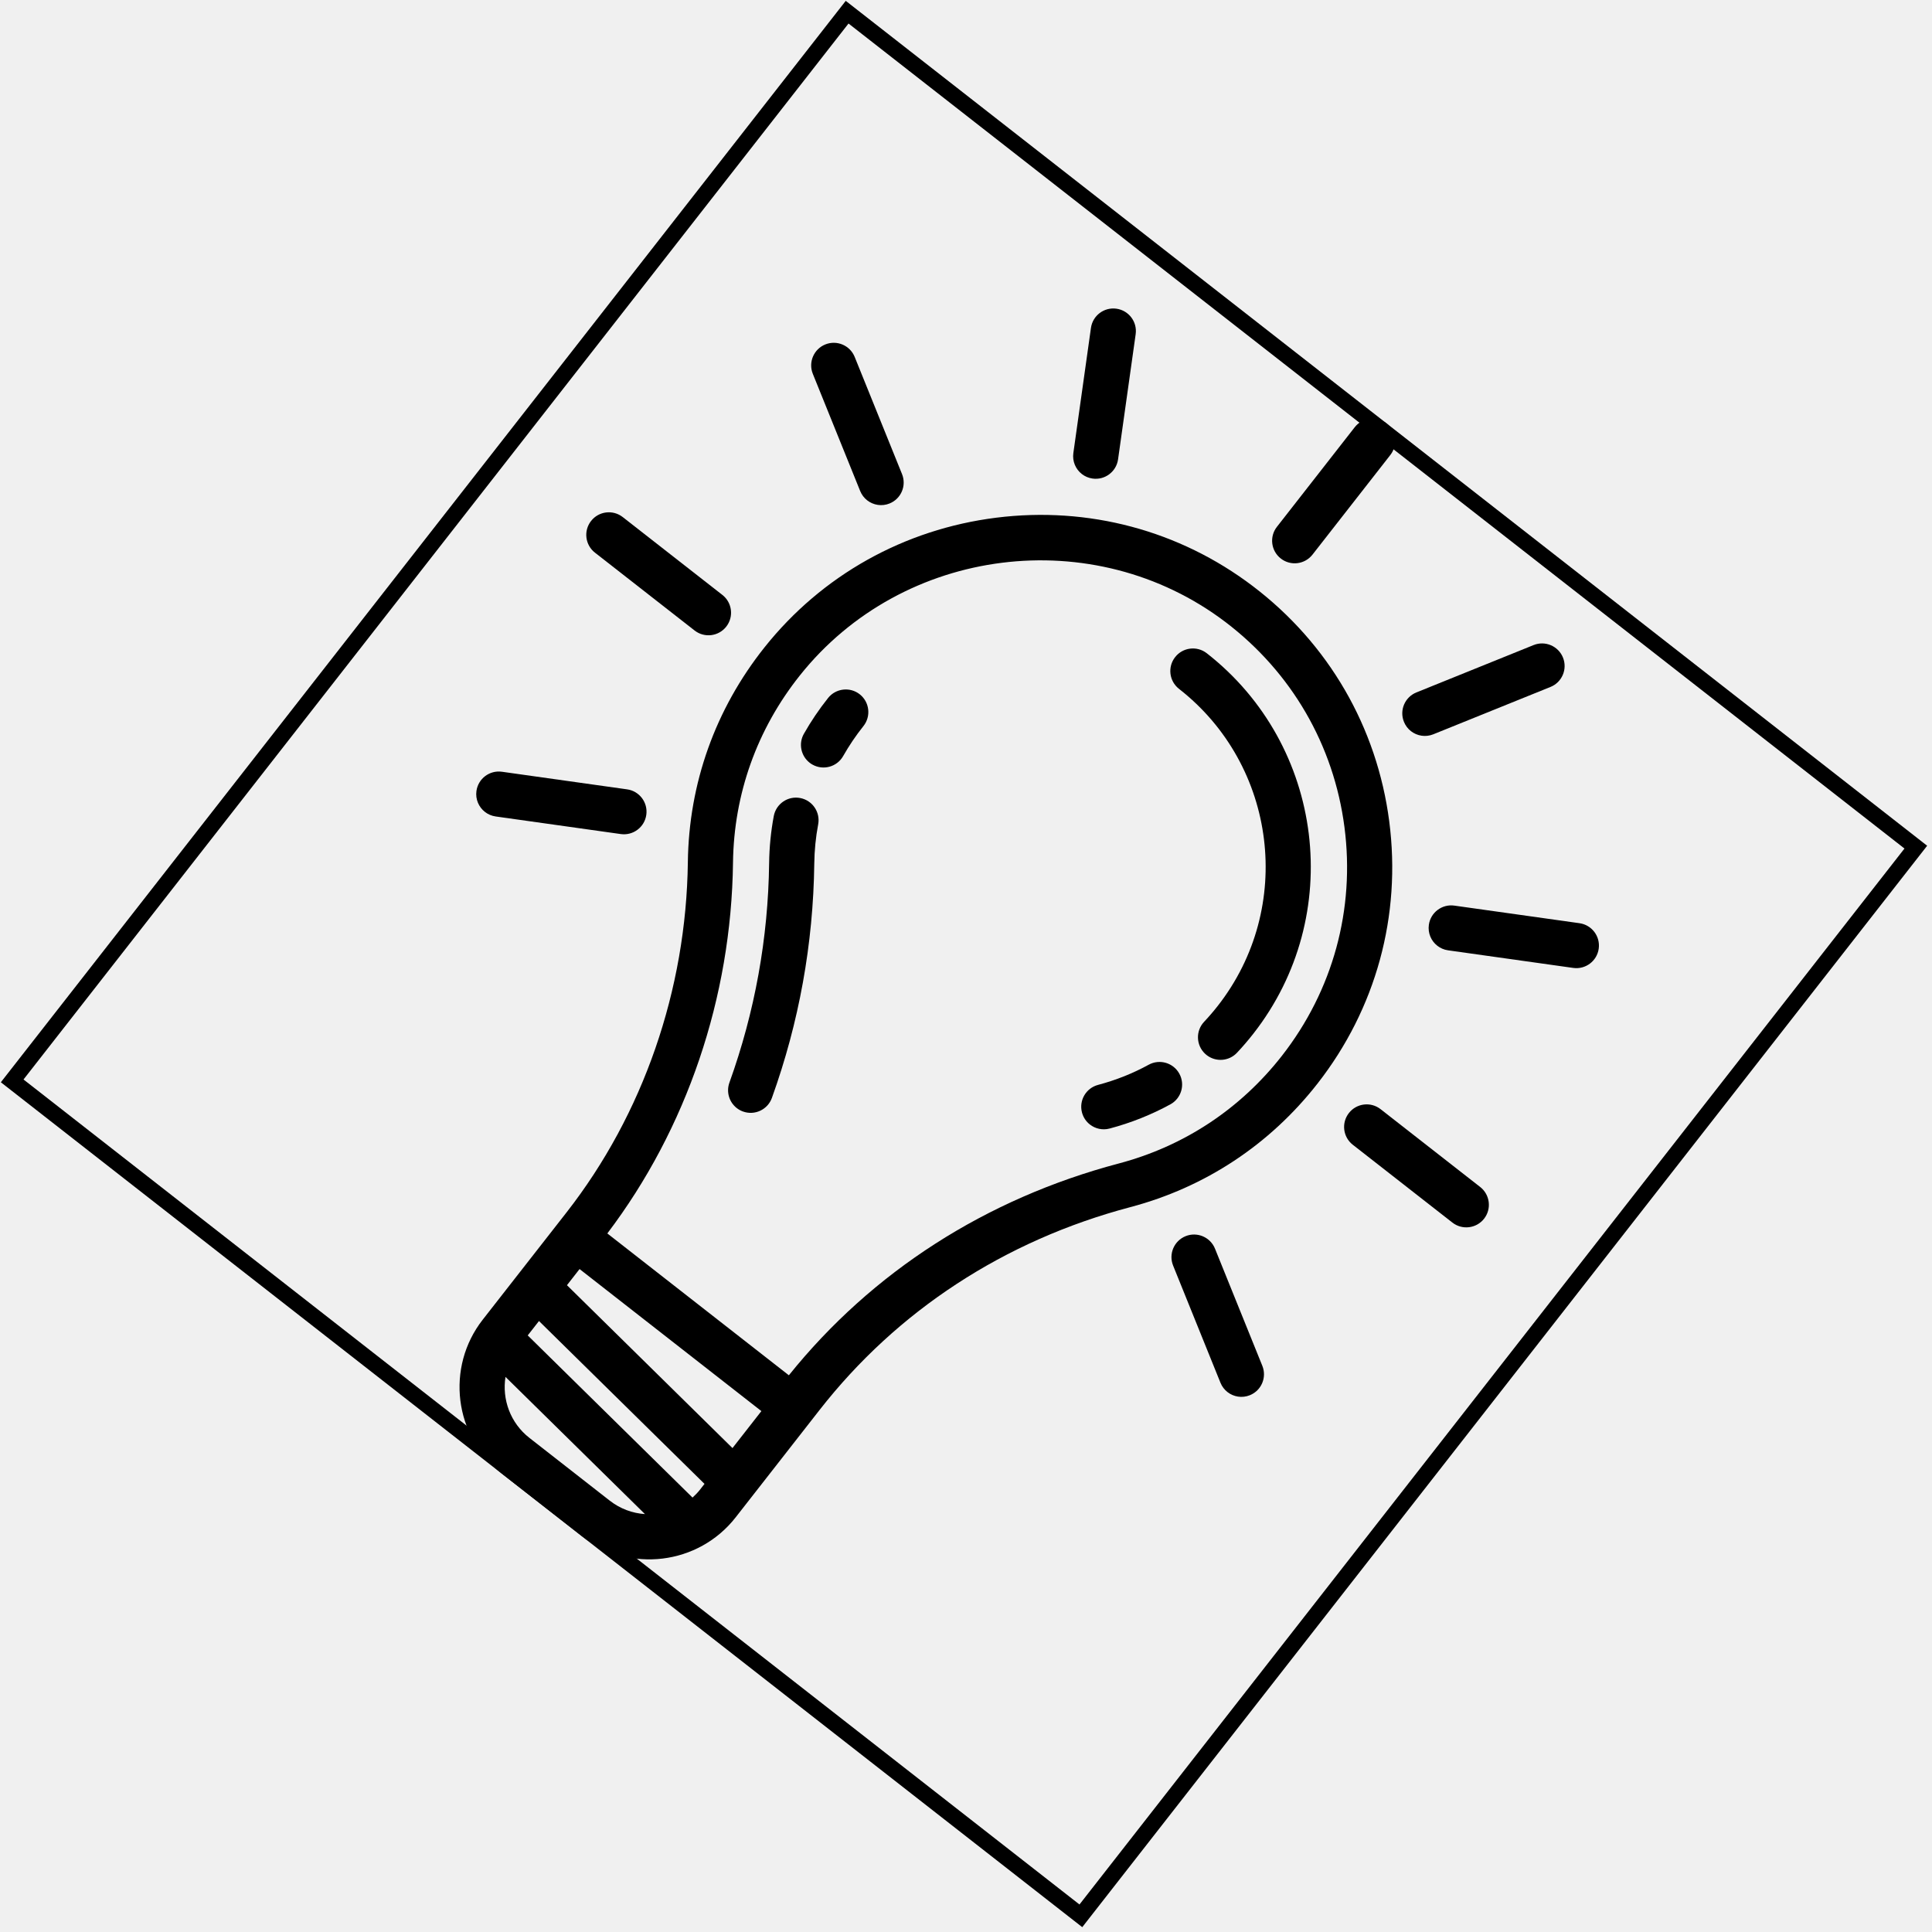
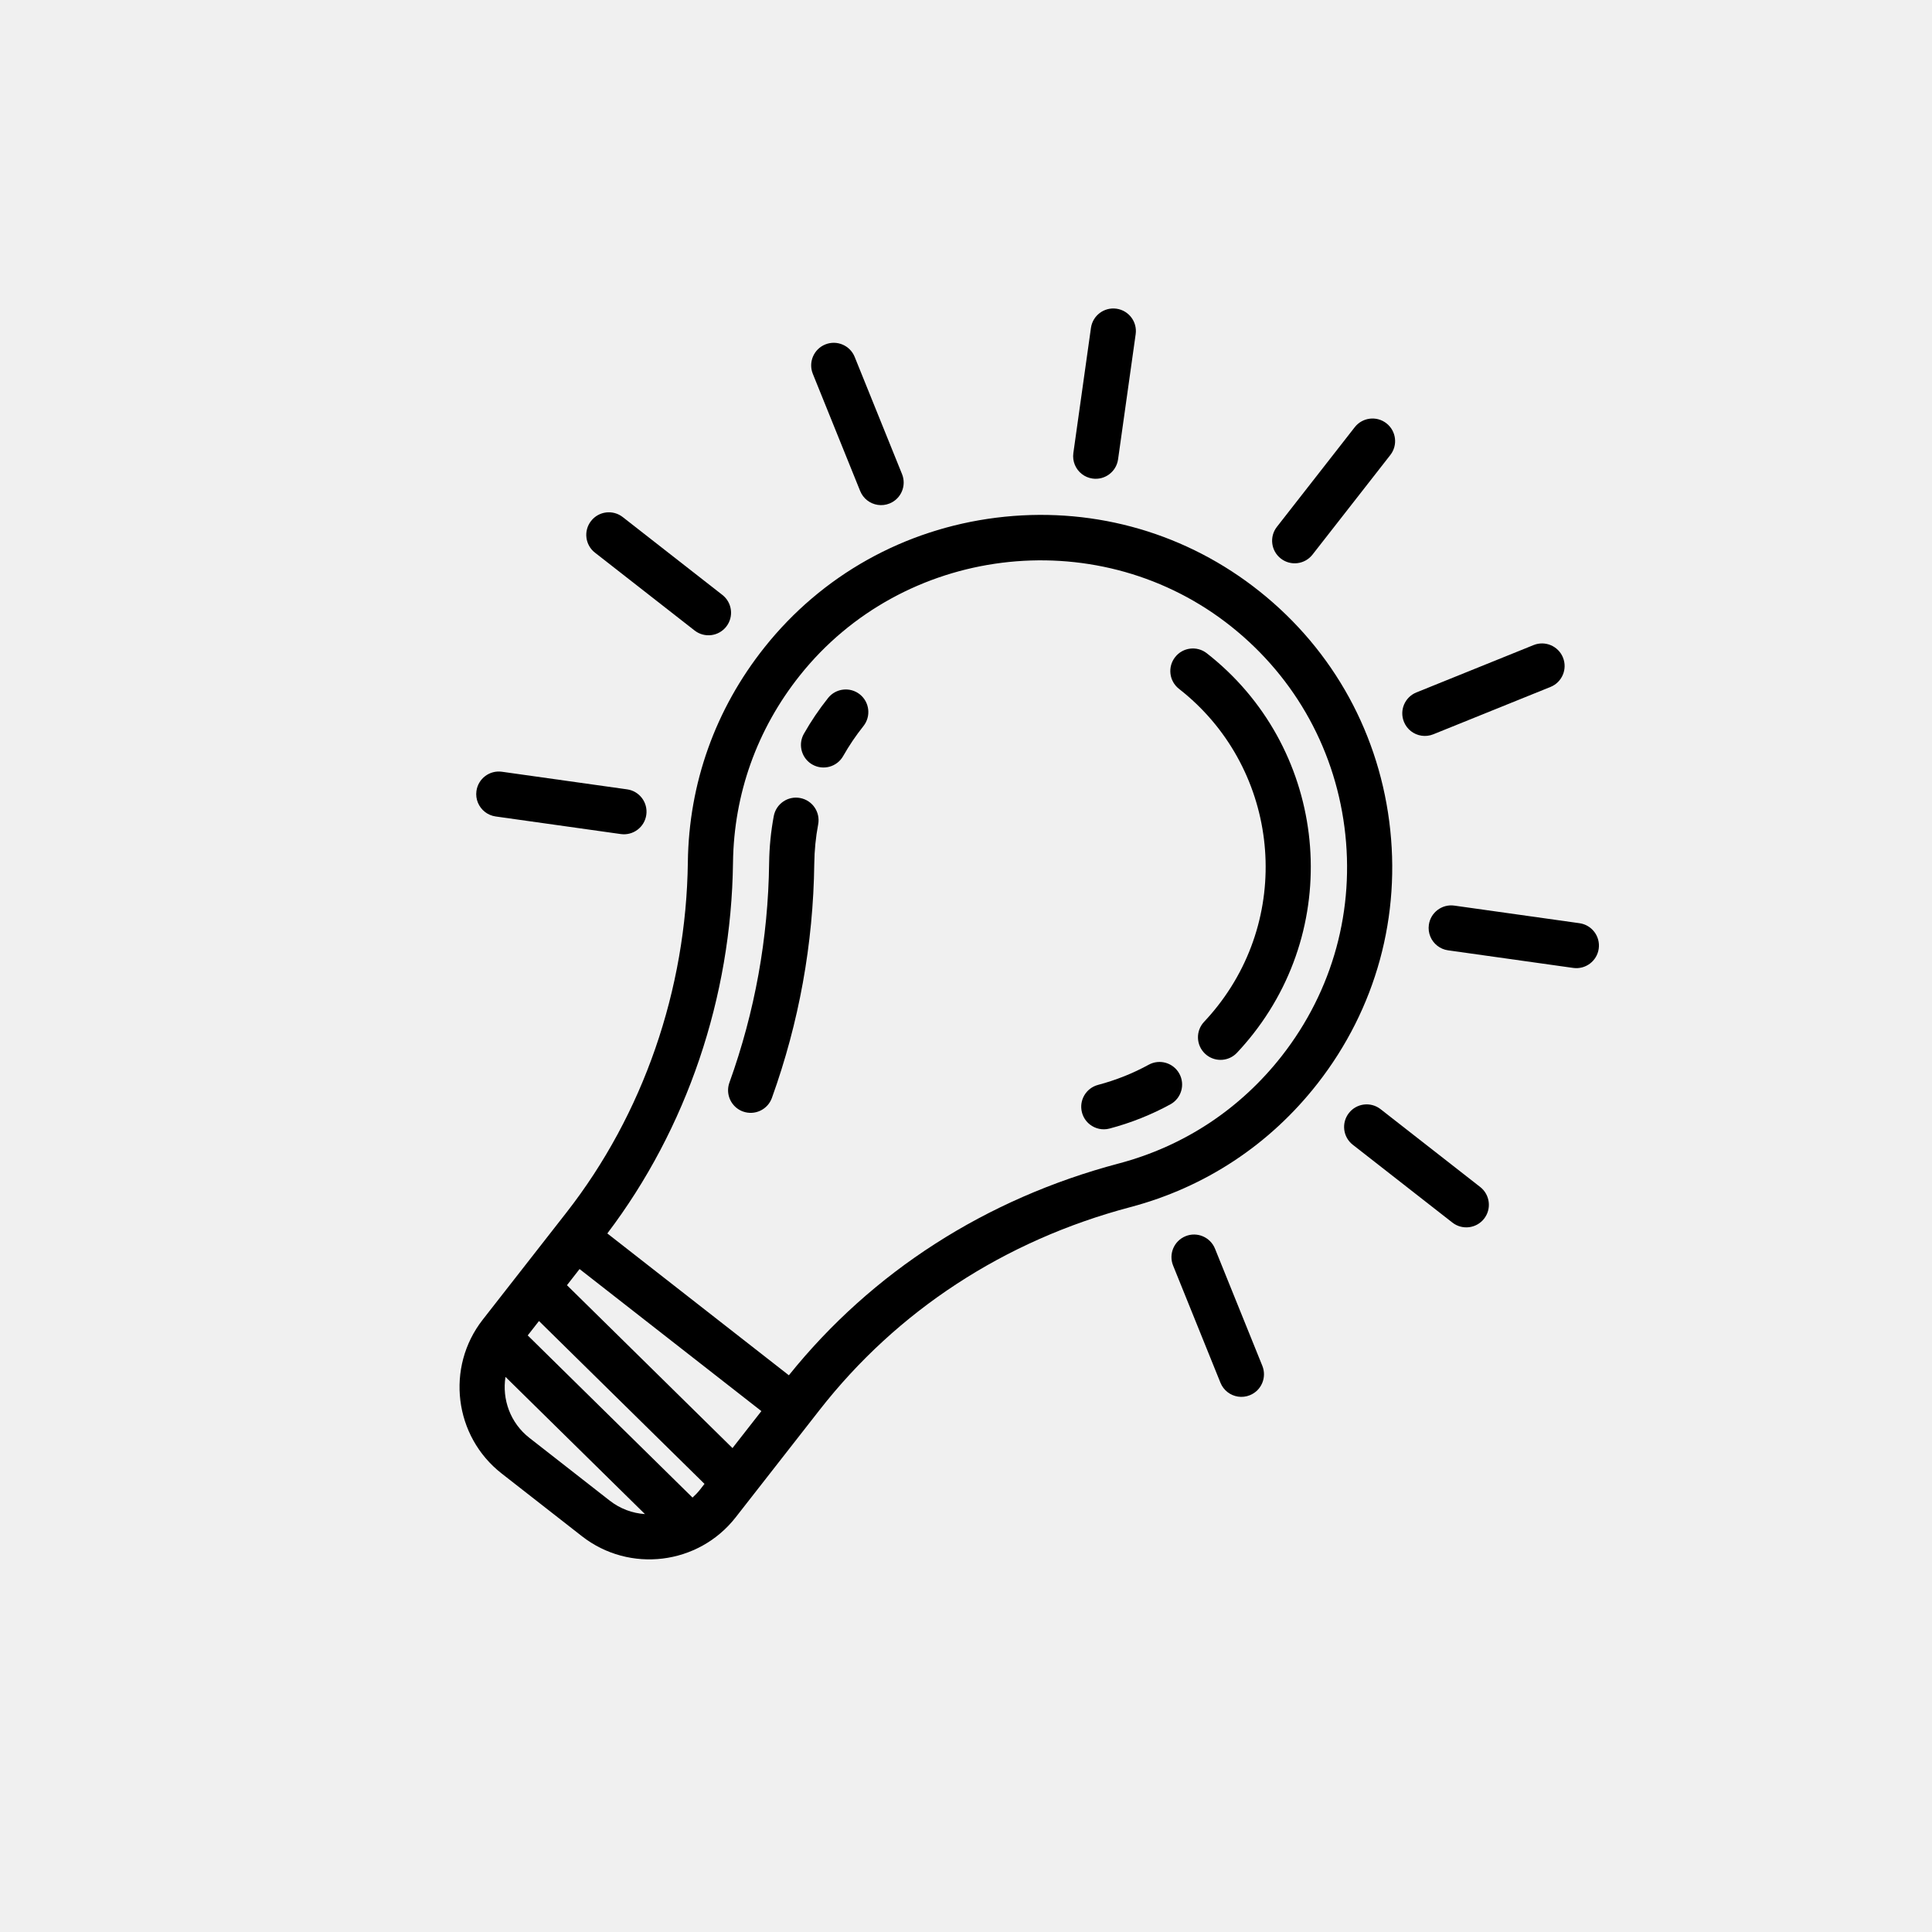
<svg xmlns="http://www.w3.org/2000/svg" width="120" height="120" viewBox="0 0 120 120" fill="none">
-   <g id="bulb-icon">
-     <g clip-path="url(#clip0_580_309)">
-       <g id="bulb">
-         <path id="Vector" d="M70.21 74.976C74.851 73.748 78.871 71.094 81.834 67.301C85.467 62.651 87.049 56.867 86.288 51.014C85.528 45.162 82.517 39.971 77.813 36.404C73.256 32.947 67.597 31.438 61.878 32.155C56.159 32.872 51.047 35.732 47.485 40.208C44.431 44.045 42.785 48.657 42.724 53.546C42.626 61.483 39.95 69.209 35.191 75.302L29.983 81.967C27.672 84.924 28.199 89.209 31.155 91.519L36.143 95.416C39.1 97.726 43.385 97.2 45.695 94.243L50.903 87.578C55.715 81.419 62.377 77.049 70.21 74.976ZM45.528 53.581C45.581 49.32 47.016 45.3 49.679 41.955C56.076 33.918 67.936 32.431 76.118 38.638C80.22 41.755 82.844 46.274 83.507 51.376C84.17 56.478 82.791 61.521 79.624 65.575C77.04 68.881 73.537 71.195 69.492 72.265C61.239 74.45 54.164 78.994 48.998 85.421L37.722 76.611C42.656 70.105 45.425 61.948 45.528 53.581ZM32.778 82.945L33.477 82.051L43.758 92.167L43.485 92.517C43.341 92.701 43.182 92.865 43.014 93.017L32.778 82.945ZM35.215 79.826L35.998 78.823L47.291 87.646L45.496 89.943L35.215 79.826ZM32.882 89.309C31.695 88.382 31.175 86.913 31.397 85.521L40.059 94.043C39.288 93.992 38.524 93.717 37.87 93.206L32.882 89.309L32.882 89.309Z" fill="black" />
-         <path id="Vector_2" d="M52.371 46.959C52.737 46.313 53.16 45.687 53.629 45.099C54.111 44.493 54.011 43.61 53.405 43.128C52.803 42.649 51.917 42.746 51.435 43.352C50.875 44.055 50.369 44.804 49.931 45.577C49.584 46.19 49.748 46.952 50.286 47.373C50.34 47.415 50.398 47.454 50.46 47.489C51.134 47.87 51.99 47.633 52.371 46.959Z" fill="black" />
-         <path id="Vector_3" d="M45.761 68.824C45.875 68.913 46.005 68.987 46.15 69.038C46.878 69.301 47.682 68.923 47.944 68.194C49.629 63.513 50.514 58.617 50.576 53.643C50.586 52.821 50.667 52 50.818 51.203C50.961 50.442 50.46 49.709 49.699 49.566C48.938 49.423 48.205 49.923 48.061 50.685C47.882 51.641 47.784 52.624 47.772 53.609C47.714 58.27 46.884 62.858 45.305 67.244C45.095 67.829 45.296 68.461 45.761 68.824Z" fill="black" />
-         <path id="Vector_4" d="M73.251 66.689C72.879 66.01 72.027 65.76 71.348 66.132C70.363 66.672 69.304 67.093 68.201 67.385C67.452 67.583 67.006 68.351 67.204 69.099C67.285 69.407 67.463 69.663 67.695 69.845C68.029 70.106 68.477 70.213 68.918 70.096C70.24 69.746 71.511 69.24 72.695 68.592C73.374 68.221 73.623 67.368 73.251 66.689Z" fill="black" />
-         <path id="Vector_5" d="M73.229 42.785C79.322 47.545 80.406 56.374 75.646 62.467C75.375 62.813 75.087 63.15 74.788 63.467C74.258 64.031 74.285 64.919 74.849 65.449C74.881 65.479 74.914 65.507 74.948 65.534C75.512 65.975 76.33 65.921 76.831 65.389C77.188 65.009 77.533 64.607 77.856 64.193C83.568 56.882 82.267 46.287 74.956 40.575C74.346 40.098 73.465 40.206 72.988 40.817C72.511 41.427 72.619 42.308 73.229 42.785Z" fill="black" />
-       </g>
-       <g id="light-vector">
-         <path id="Vector_6" d="M79.553 34.691C80.163 35.168 81.044 35.059 81.521 34.449L86.356 28.261C86.832 27.651 86.724 26.77 86.114 26.293C85.504 25.816 84.622 25.924 84.145 26.535L79.311 32.723C78.834 33.333 78.942 34.214 79.553 34.691Z" fill="black" />
-         <path id="Vector_7" d="M66.668 28.14C66.596 28.655 66.812 29.143 67.194 29.442C67.381 29.588 67.609 29.689 67.861 29.724C68.628 29.832 69.337 29.298 69.445 28.531L70.538 20.758C70.646 19.991 70.112 19.282 69.345 19.174C68.578 19.066 67.869 19.6 67.761 20.367L66.668 28.14Z" fill="black" />
-         <path id="Vector_8" d="M78.406 84.834L75.465 77.556C75.174 76.838 74.357 76.491 73.639 76.781C72.921 77.072 72.574 77.889 72.864 78.607L75.805 85.885C75.901 86.121 76.053 86.317 76.241 86.464C76.623 86.762 77.149 86.854 77.631 86.659C78.349 86.369 78.696 85.552 78.406 84.834Z" fill="black" />
-         <path id="Vector_9" d="M50.486 23.22L53.427 30.498C53.522 30.734 53.675 30.93 53.863 31.077C54.244 31.375 54.771 31.467 55.252 31.272C55.97 30.982 56.317 30.165 56.027 29.447L53.086 22.169C52.796 21.451 51.979 21.104 51.261 21.394C50.543 21.684 50.196 22.502 50.486 23.22Z" fill="black" />
-         <path id="Vector_10" d="M91.938 73.727L85.75 68.892C85.14 68.415 84.258 68.523 83.782 69.134C83.305 69.744 83.413 70.625 84.023 71.102L90.211 75.937C90.822 76.413 91.703 76.305 92.18 75.695C92.656 75.085 92.548 74.204 91.938 73.727Z" fill="black" />
-         <path id="Vector_11" d="M45.11 38.92C45.587 38.31 45.478 37.428 44.868 36.952L38.68 32.117C38.07 31.64 37.189 31.748 36.712 32.359C36.235 32.969 36.343 33.85 36.954 34.327L43.142 39.161C43.752 39.638 44.633 39.53 45.11 38.92Z" fill="black" />
-         <path id="Vector_12" d="M89.275 58.743C89.462 58.89 89.689 58.991 89.942 59.026L97.715 60.119C98.482 60.227 99.191 59.693 99.299 58.926C99.407 58.159 98.872 57.45 98.106 57.342L90.332 56.249C89.566 56.141 88.856 56.675 88.749 57.442C88.676 57.957 88.893 58.445 89.275 58.743Z" fill="black" />
-         <path id="Vector_13" d="M38.95 49.028L31.177 47.935C30.41 47.827 29.701 48.361 29.593 49.128C29.52 49.642 29.737 50.131 30.119 50.429C30.306 50.576 30.534 50.676 30.786 50.712L38.559 51.805C39.326 51.913 40.035 51.378 40.143 50.611C40.251 49.844 39.716 49.135 38.95 49.028Z" fill="black" />
-         <path id="Vector_14" d="M87.201 44.834C87.296 45.07 87.449 45.266 87.636 45.413C88.018 45.711 88.544 45.803 89.026 45.608L96.304 42.667C97.022 42.377 97.369 41.56 97.079 40.842C96.789 40.124 95.971 39.777 95.253 40.067L87.975 43.008C87.257 43.298 86.91 44.115 87.201 44.834Z" fill="black" />
-       </g>
+   <g id="bulb-icon" clip-path="url(#clip0_580_309)">
+     <g id="bulb">
+       <path id="Vector" d="M70.21 74.976C74.851 73.748 78.871 71.094 81.834 67.301C85.467 62.651 87.049 56.867 86.288 51.014C85.528 45.162 82.517 39.971 77.813 36.404C73.256 32.947 67.597 31.438 61.878 32.155C56.159 32.872 51.047 35.732 47.485 40.208C44.431 44.045 42.785 48.657 42.724 53.546C42.626 61.483 39.95 69.209 35.191 75.302L29.983 81.967C27.672 84.924 28.199 89.209 31.155 91.519L36.143 95.416C39.1 97.726 43.385 97.2 45.695 94.243L50.903 87.578C55.715 81.419 62.377 77.049 70.21 74.976ZM45.528 53.581C45.581 49.32 47.016 45.3 49.679 41.955C56.076 33.918 67.936 32.431 76.118 38.638C80.22 41.755 82.844 46.274 83.507 51.376C84.17 56.478 82.791 61.521 79.624 65.575C77.04 68.881 73.537 71.195 69.492 72.265C61.239 74.45 54.164 78.994 48.998 85.421L37.722 76.611C42.656 70.105 45.425 61.948 45.528 53.581ZM32.778 82.945L33.477 82.051L43.758 92.167L43.485 92.517C43.341 92.701 43.182 92.865 43.014 93.017L32.778 82.945ZM35.215 79.826L35.998 78.823L47.291 87.646L45.496 89.943L35.215 79.826ZM32.882 89.309C31.695 88.382 31.175 86.913 31.397 85.521L40.059 94.043C39.288 93.992 38.524 93.717 37.87 93.206L32.882 89.309L32.882 89.309Z" fill="black" />
+       <path id="Vector_2" d="M52.371 46.959C52.737 46.313 53.16 45.687 53.629 45.099C54.111 44.493 54.011 43.61 53.405 43.128C52.803 42.649 51.917 42.746 51.435 43.352C50.875 44.055 50.369 44.804 49.931 45.577C49.584 46.19 49.748 46.952 50.286 47.373C50.34 47.415 50.398 47.454 50.46 47.489C51.134 47.87 51.99 47.633 52.371 46.959Z" fill="black" />
+       <path id="Vector_3" d="M45.761 68.824C45.875 68.913 46.005 68.987 46.15 69.038C46.878 69.301 47.682 68.923 47.944 68.194C49.629 63.513 50.514 58.617 50.576 53.643C50.586 52.821 50.667 52 50.818 51.203C50.961 50.442 50.46 49.709 49.699 49.566C48.938 49.423 48.205 49.923 48.061 50.685C47.882 51.641 47.784 52.624 47.772 53.609C47.714 58.27 46.884 62.858 45.305 67.244C45.095 67.829 45.296 68.461 45.761 68.824Z" fill="black" />
+       <path id="Vector_4" d="M73.251 66.689C72.879 66.01 72.027 65.76 71.348 66.132C70.363 66.672 69.304 67.093 68.201 67.385C67.452 67.583 67.006 68.351 67.204 69.099C67.285 69.407 67.463 69.663 67.695 69.845C68.029 70.106 68.477 70.213 68.918 70.096C70.24 69.746 71.511 69.24 72.695 68.592C73.374 68.221 73.623 67.368 73.251 66.689Z" fill="black" />
+       <path id="Vector_5" d="M73.229 42.785C79.322 47.545 80.406 56.374 75.646 62.467C75.375 62.813 75.087 63.15 74.788 63.467C74.258 64.031 74.285 64.919 74.849 65.449C74.881 65.479 74.914 65.507 74.948 65.534C75.512 65.975 76.33 65.921 76.831 65.389C77.188 65.009 77.533 64.607 77.856 64.193C83.568 56.882 82.267 46.287 74.956 40.575C74.346 40.098 73.465 40.206 72.988 40.817C72.511 41.427 72.619 42.308 73.229 42.785Z" fill="black" />
    </g>
-     <rect x="52.617" y="0.757" width="84.235" height="84.235" transform="rotate(38 52.6169 0.756646)" stroke="black" />
-     <rect x="52.617" y="0.757" width="84.235" height="84.235" transform="rotate(38 52.6169 0.756646)" stroke="black" stroke-opacity="0.2" />
+     <g id="light-vector">
+       <path id="Vector_6" d="M79.553 34.691C80.163 35.168 81.044 35.059 81.521 34.449L86.356 28.261C86.832 27.651 86.724 26.77 86.114 26.293C85.504 25.816 84.622 25.924 84.145 26.535L79.311 32.723C78.834 33.333 78.942 34.214 79.553 34.691Z" fill="black" />
+       <path id="Vector_7" d="M66.668 28.14C66.596 28.655 66.812 29.143 67.194 29.442C67.381 29.588 67.609 29.689 67.861 29.724C68.628 29.832 69.337 29.298 69.445 28.531L70.538 20.758C70.646 19.991 70.112 19.282 69.345 19.174C68.578 19.066 67.869 19.6 67.761 20.367L66.668 28.14Z" fill="black" />
+       <path id="Vector_8" d="M78.406 84.834L75.465 77.556C75.174 76.838 74.357 76.491 73.639 76.781C72.921 77.072 72.574 77.889 72.864 78.607L75.805 85.885C75.901 86.121 76.053 86.317 76.241 86.464C76.623 86.762 77.149 86.854 77.631 86.659C78.349 86.369 78.696 85.552 78.406 84.834Z" fill="black" />
+       <path id="Vector_9" d="M50.486 23.22L53.427 30.498C53.522 30.734 53.675 30.93 53.863 31.077C54.244 31.375 54.771 31.467 55.252 31.272C55.97 30.982 56.317 30.165 56.027 29.447L53.086 22.169C52.796 21.451 51.979 21.104 51.261 21.394C50.543 21.684 50.196 22.502 50.486 23.22Z" fill="black" />
+       <path id="Vector_10" d="M91.938 73.727L85.75 68.892C85.14 68.415 84.258 68.523 83.782 69.134C83.305 69.744 83.413 70.625 84.023 71.102L90.211 75.937C90.822 76.413 91.703 76.305 92.18 75.695C92.656 75.085 92.548 74.204 91.938 73.727Z" fill="black" />
+       <path id="Vector_11" d="M45.11 38.92C45.587 38.31 45.478 37.428 44.868 36.952L38.68 32.117C38.07 31.64 37.189 31.748 36.712 32.359C36.235 32.969 36.343 33.85 36.954 34.327L43.142 39.161C43.752 39.638 44.633 39.53 45.11 38.92Z" fill="black" />
+       <path id="Vector_12" d="M89.275 58.743C89.462 58.89 89.689 58.991 89.942 59.026L97.715 60.119C98.482 60.227 99.191 59.693 99.299 58.926C99.407 58.159 98.872 57.45 98.106 57.342L90.332 56.249C89.566 56.141 88.856 56.675 88.749 57.442C88.676 57.957 88.893 58.445 89.275 58.743Z" fill="black" />
+       <path id="Vector_13" d="M38.95 49.028L31.177 47.935C30.41 47.827 29.701 48.361 29.593 49.128C29.52 49.642 29.737 50.131 30.119 50.429C30.306 50.576 30.534 50.676 30.786 50.712L38.559 51.805C39.326 51.913 40.035 51.378 40.143 50.611C40.251 49.844 39.716 49.135 38.95 49.028Z" fill="black" />
+       <path id="Vector_14" d="M87.201 44.834C87.296 45.07 87.449 45.266 87.636 45.413C88.018 45.711 88.544 45.803 89.026 45.608L96.304 42.667C97.022 42.377 97.369 41.56 97.079 40.842C96.789 40.124 95.971 39.777 95.253 40.067L87.975 43.008C87.257 43.298 86.91 44.115 87.201 44.834Z" fill="black" />
+     </g>
  </g>
  <defs>
    <clipPath id="clip0_580_309">
-       <rect x="52.531" y="0.055" width="85.235" height="85.235" transform="rotate(38 52.5308 0.0548096)" fill="white" />
+       <rect width="85.235" height="85.235" fill="white" transform="translate(52.5308 0.0548096) rotate(38)" />
    </clipPath>
  </defs>
</svg>
